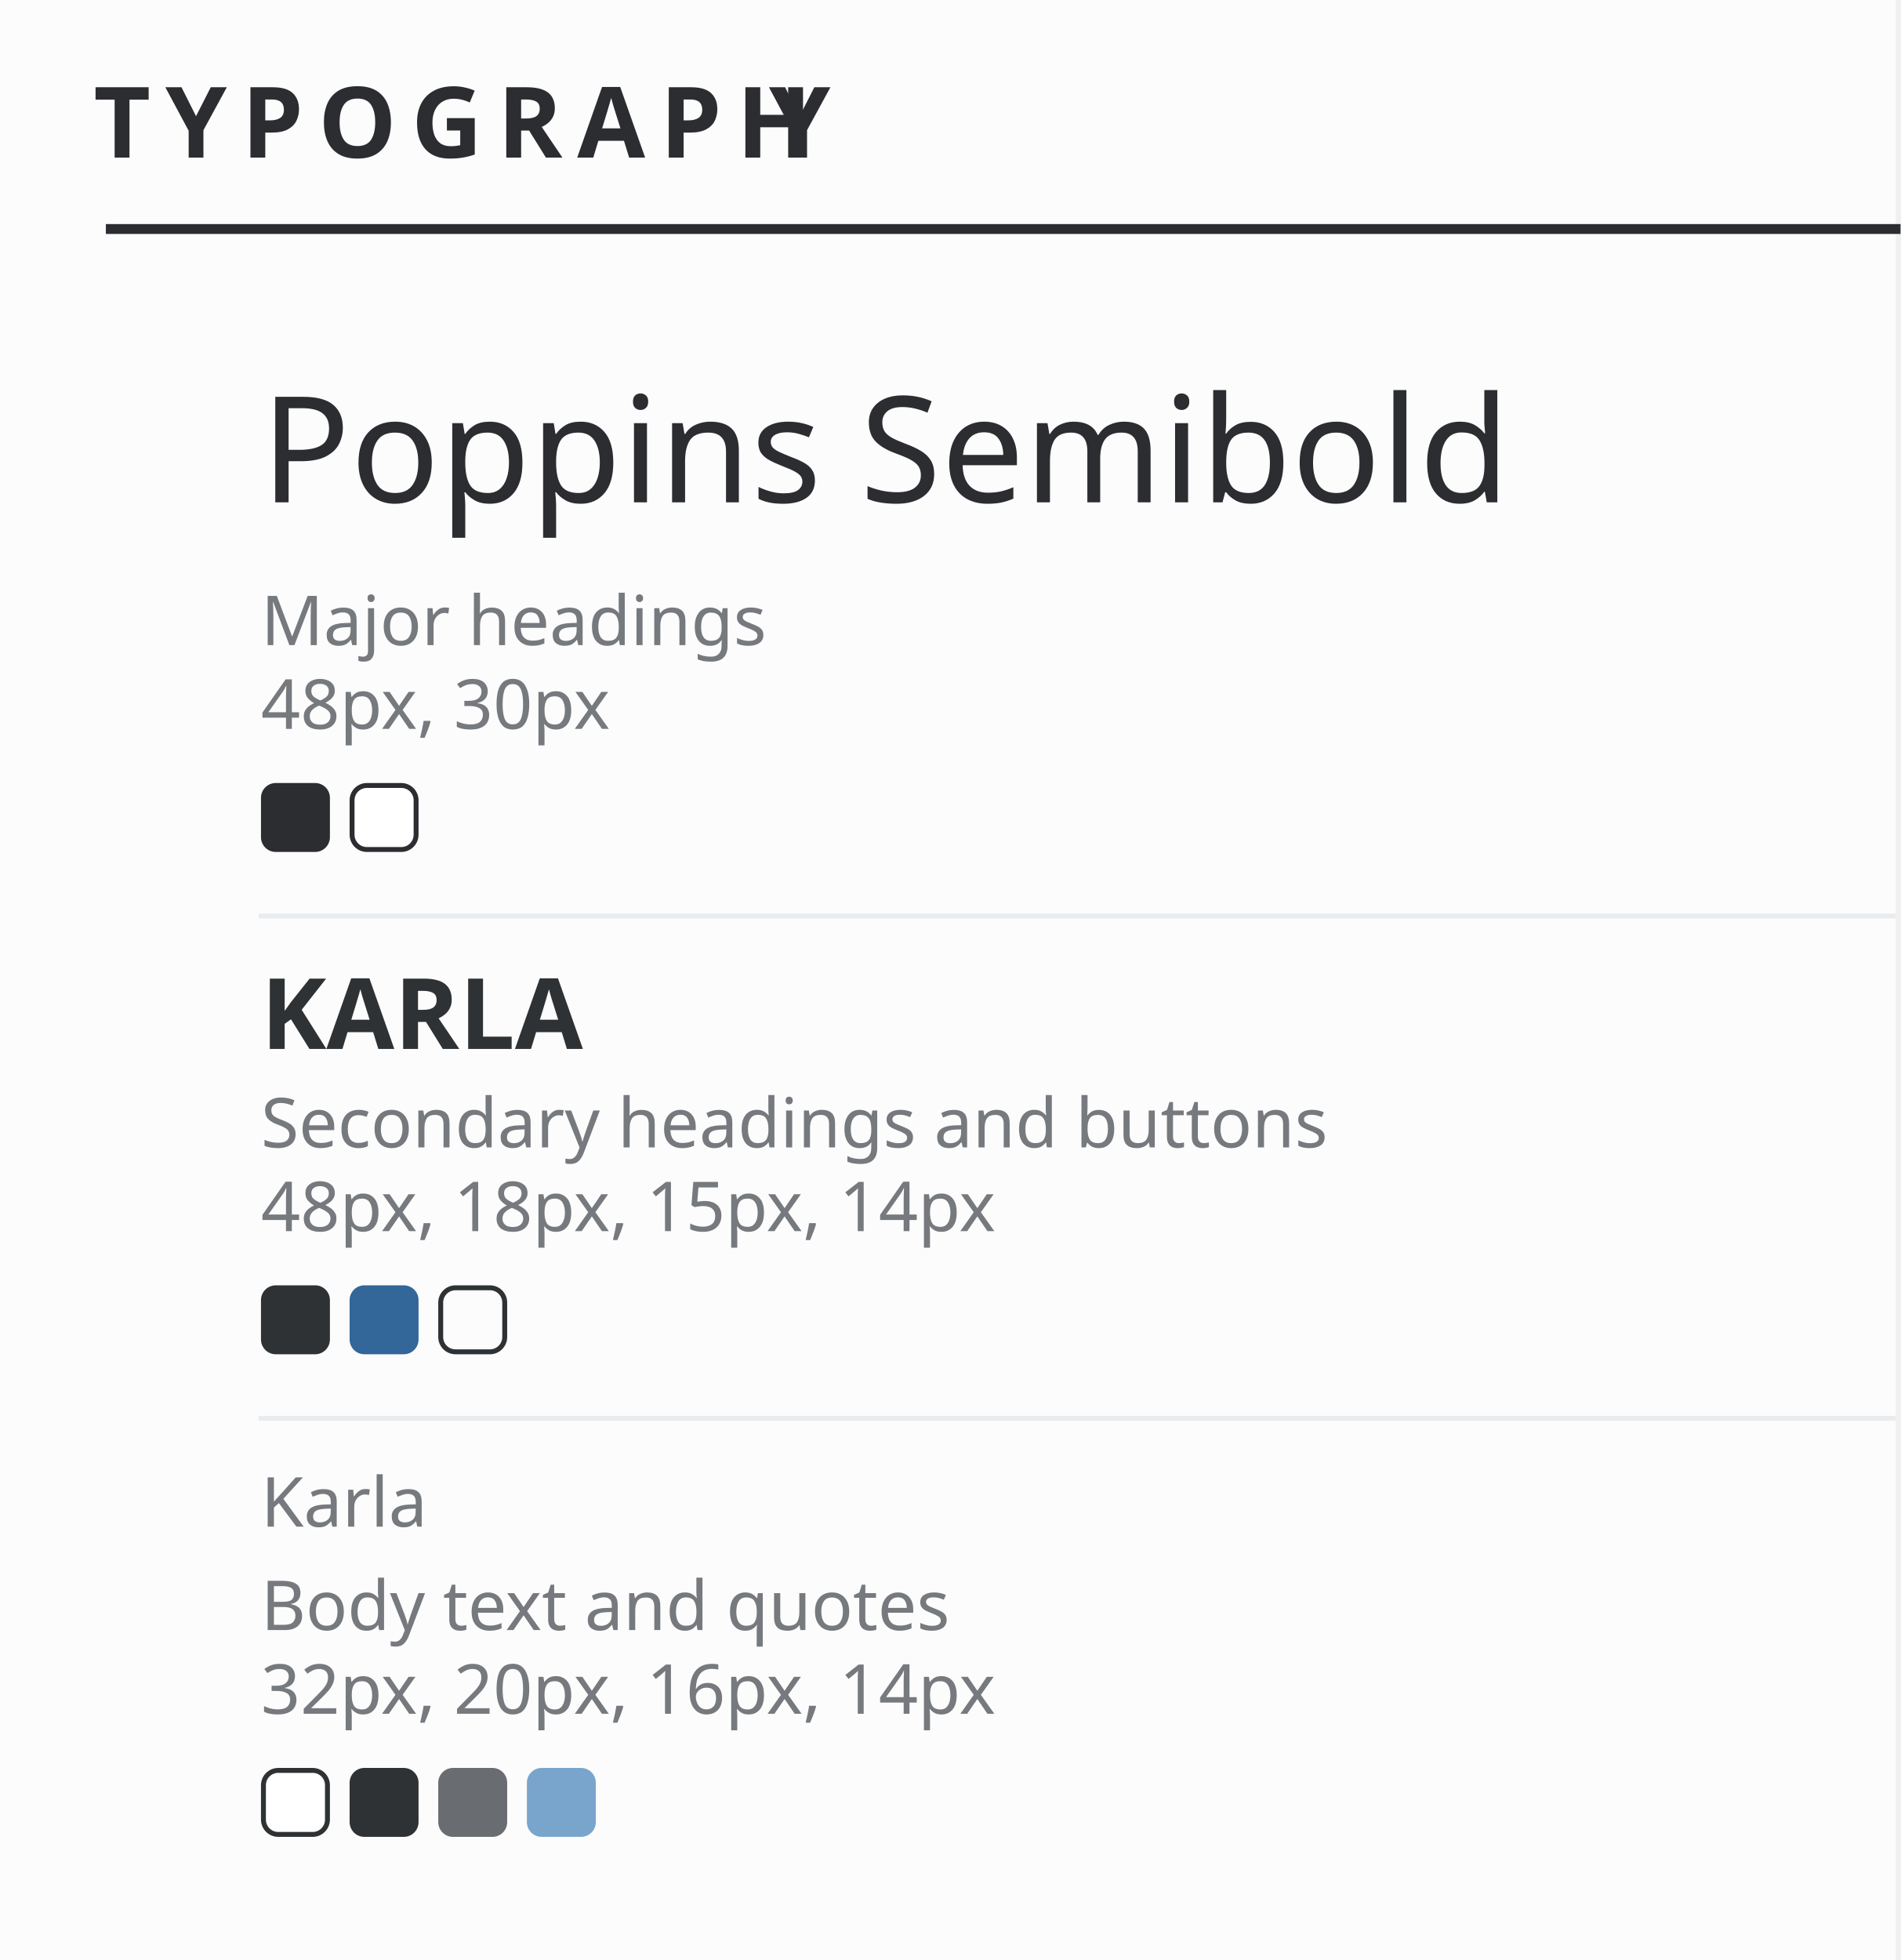
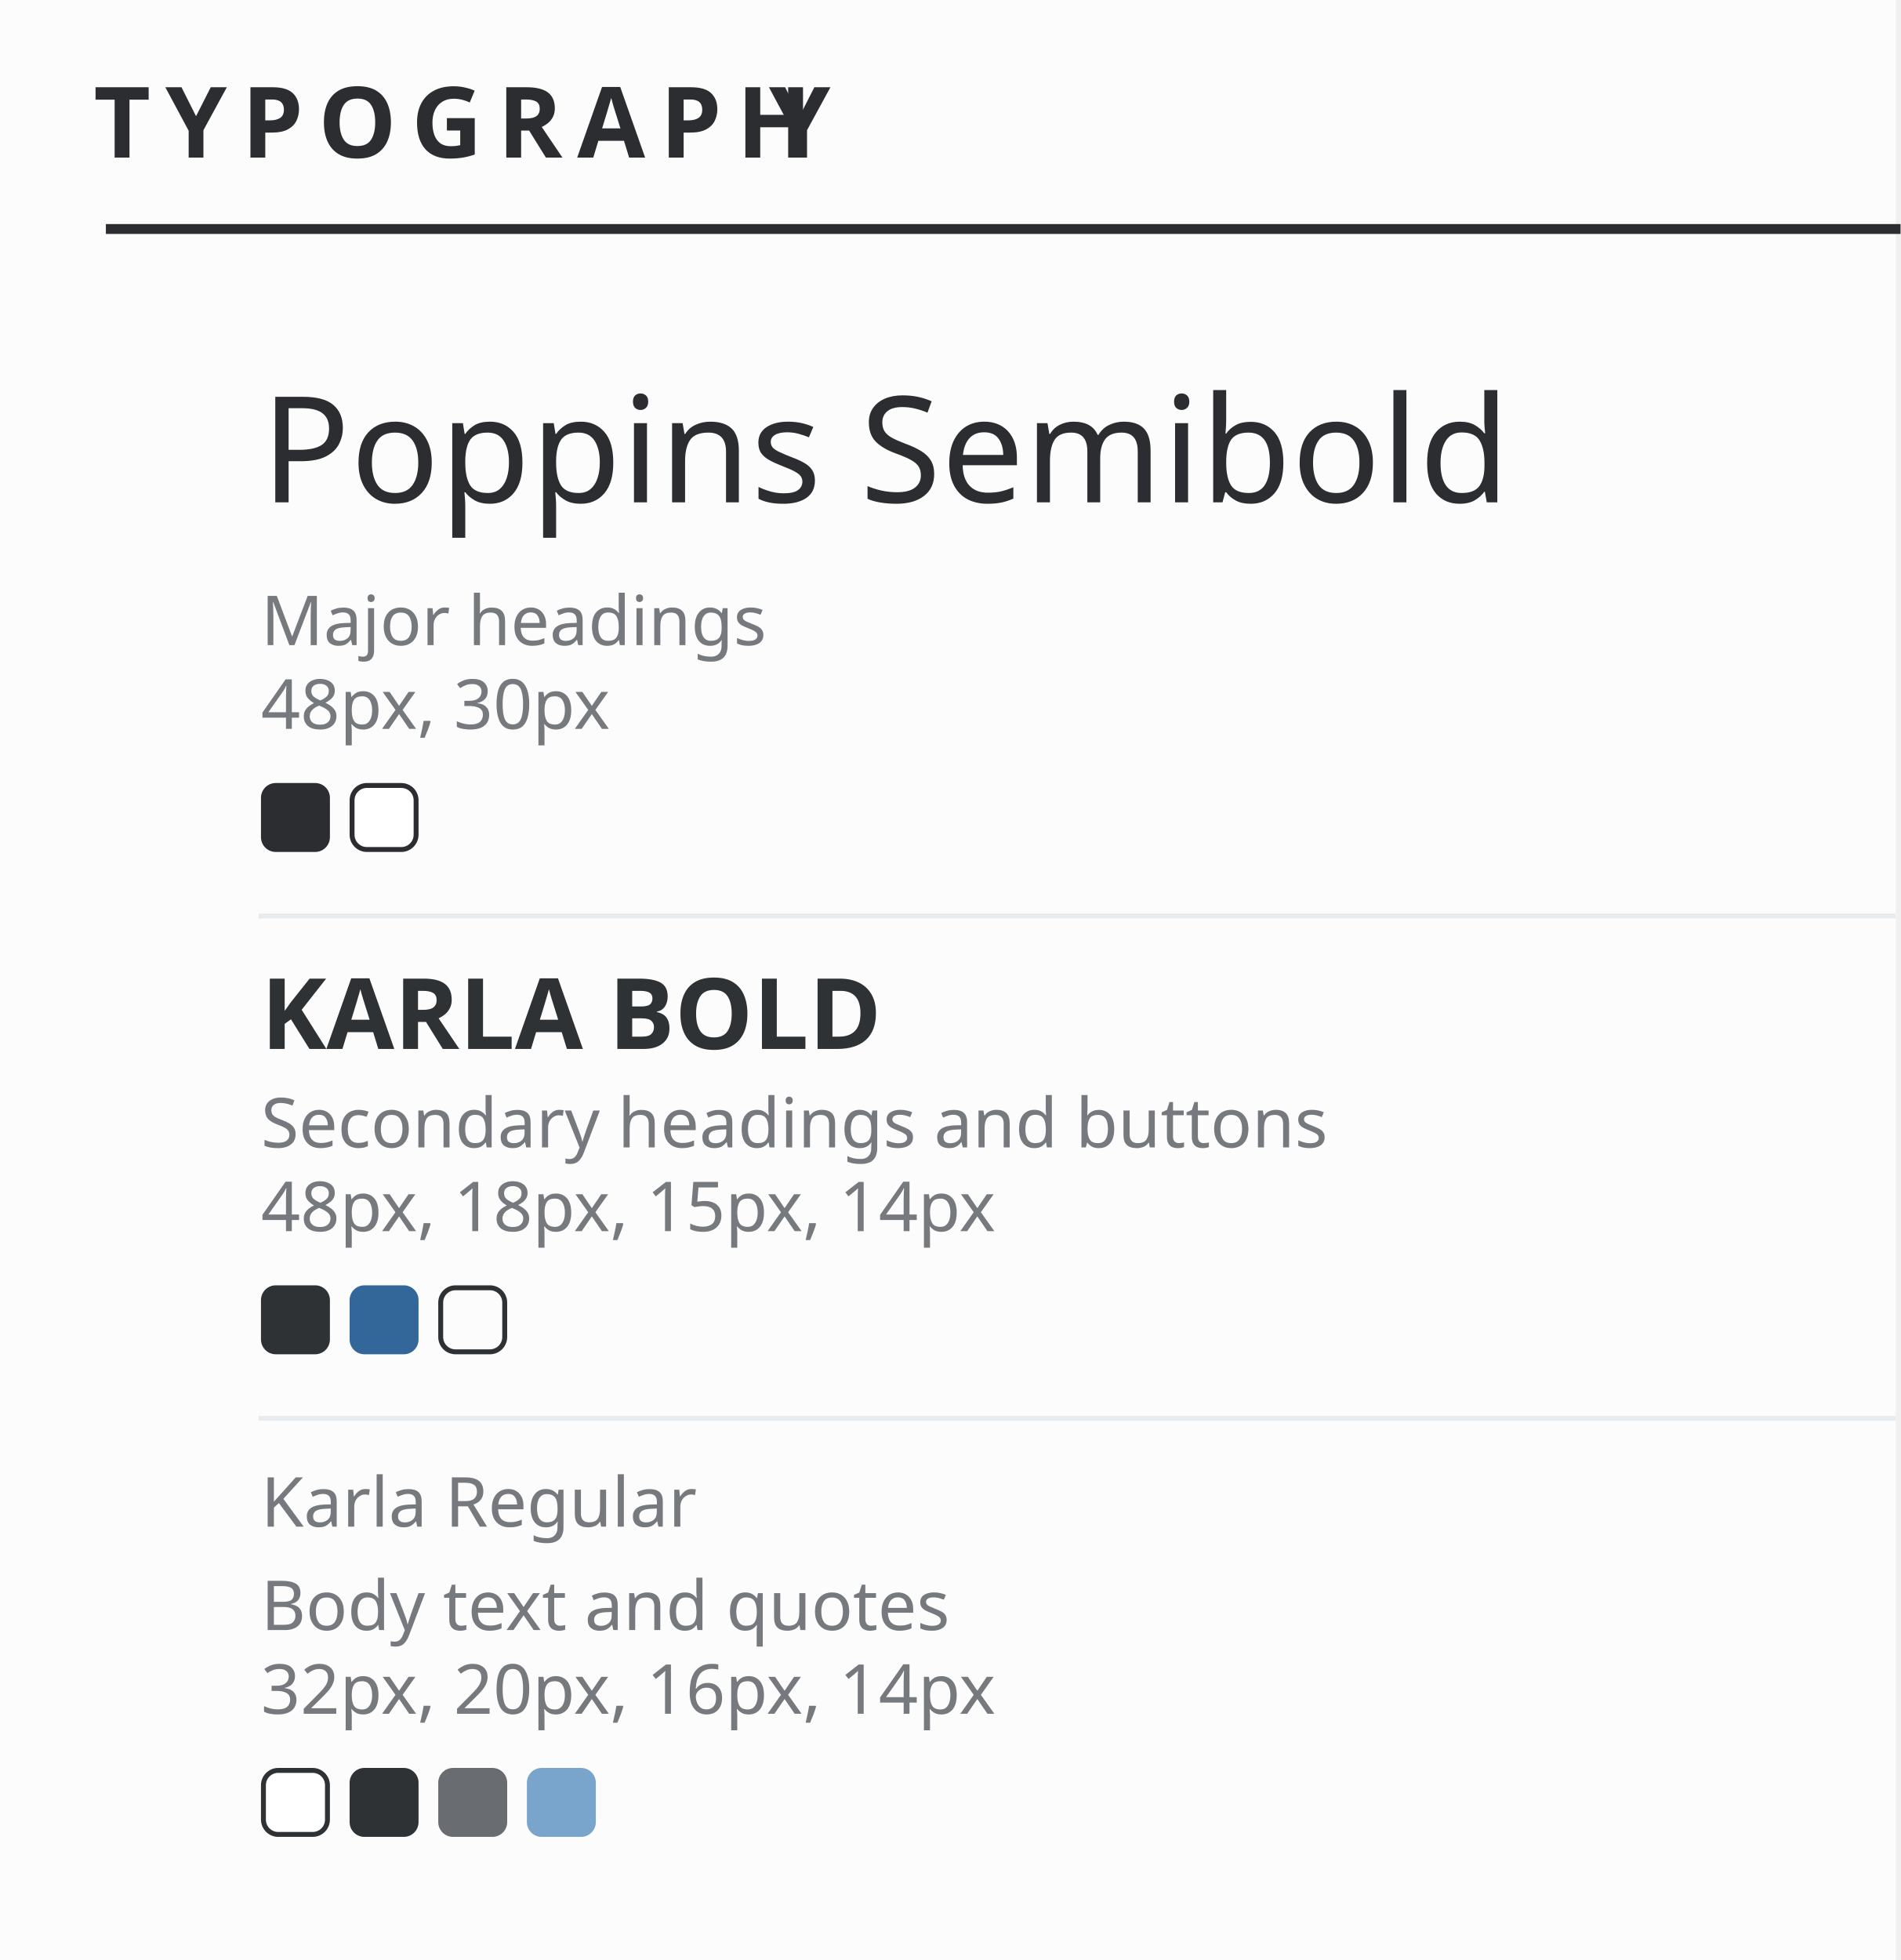
<svg xmlns="http://www.w3.org/2000/svg" xmlns:xlink="http://www.w3.org/1999/xlink" width="386" height="398" viewBox="0 0 386 398">
  <defs>
    <rect id="a" width="14" height="14" x="18" y="90" rx="3" />
    <rect id="b" width="14" height="14" y="62" rx="3" />
    <rect id="c" width="14" height="14" x="36" y="66" rx="3" />
  </defs>
  <g fill="none" fill-rule="evenodd">
    <rect width="385" height="398" fill="#FCFCFC" />
    <text fill="#2B2D31" font-family="SpaceMono-Bold, Space Mono" font-size="20" font-weight="bold" letter-spacing="3">
      <tspan x="19" y="32">TYPOGRAPH</tspan>
      <tspan x="156.16" y="32">Y</tspan>
    </text>
    <path stroke="#2B2D31" stroke-linecap="square" stroke-linejoin="round" stroke-width="2" d="M22.5,46.5 L384.965,46.5" />
    <path stroke="#E9ECEF" stroke-linecap="square" stroke-linejoin="round" d="M53 186L384.5 186M53 288L384.5 288" />
    <g transform="translate(53 69)">
      <rect width="14" height="14" y="90" fill="#2B2D31" rx="3" />
      <use fill="#FFFFFF" xlink:href="#a" />
      <rect width="13" height="13" x="18.5" y="90.5" stroke="#2B2D31" rx="3" />
      <text fill="#2B2D31" font-family="Poppins-SemiBold, Poppins" font-size="30" font-weight="500">
        <tspan x="0" y="33">Poppins Semibold</tspan>
      </text>
      <text fill="#76797D" font-family="Karla-Regular, Karla" font-size="14">
        <tspan x="0" y="62">Major headings</tspan>
        <tspan x="0" y="79">48px, 30px</tspan>
      </text>
    </g>
    <g transform="translate(53 297)">
      <use fill="#FFFFFF" xlink:href="#b" />
      <rect width="13" height="13" x=".5" y="62.5" stroke="#2F3234" rx="3" />
      <rect width="14" height="14" x="18" y="62" fill="#2F3234" rx="3" />
      <rect width="14" height="14" x="36" y="62" fill="#696D72" rx="3" />
      <rect width="14" height="14" x="54" y="62" fill="#79A5CD" rx="3" />
      <text fill="#76797D" font-family="Karla-Regular, Karla" font-size="14">
-         <tspan x="0" y="13">Karla</tspan>
+         <tspan x="0" y="13">Karla Regular</tspan>
      </text>
      <text fill="#76797D" font-family="Karla-Regular, Karla" font-size="14">
        <tspan x="0" y="34">Body text and quotes</tspan>
        <tspan x="0" y="51">32px, 20px, 16px, 14px</tspan>
      </text>
    </g>
    <g transform="translate(53 195)">
      <rect width="14" height="14" y="66" fill="#2F3234" rx="3" />
      <rect width="14" height="14" x="18" y="66" fill="#336699" rx="3" />
      <use fill="#FCFCFC" xlink:href="#c" />
      <rect width="13" height="13" x="36.5" y="66.5" stroke="#2F3234" rx="3" />
      <text fill="#2F3234" font-family="Karla-Bold, Karla" font-size="20" font-weight="bold">
-         <tspan x="0" y="18">KARLA</tspan>
+         <tspan x="0" y="18">KARLA BOLD</tspan>
      </text>
      <text fill="#76797D" font-family="Karla-Regular, Karla" font-size="14">
        <tspan x="0" y="38">Secondary headings and buttons</tspan>
        <tspan x="0" y="55">48px, 18px, 15px, 14px</tspan>
      </text>
    </g>
  </g>
</svg>
